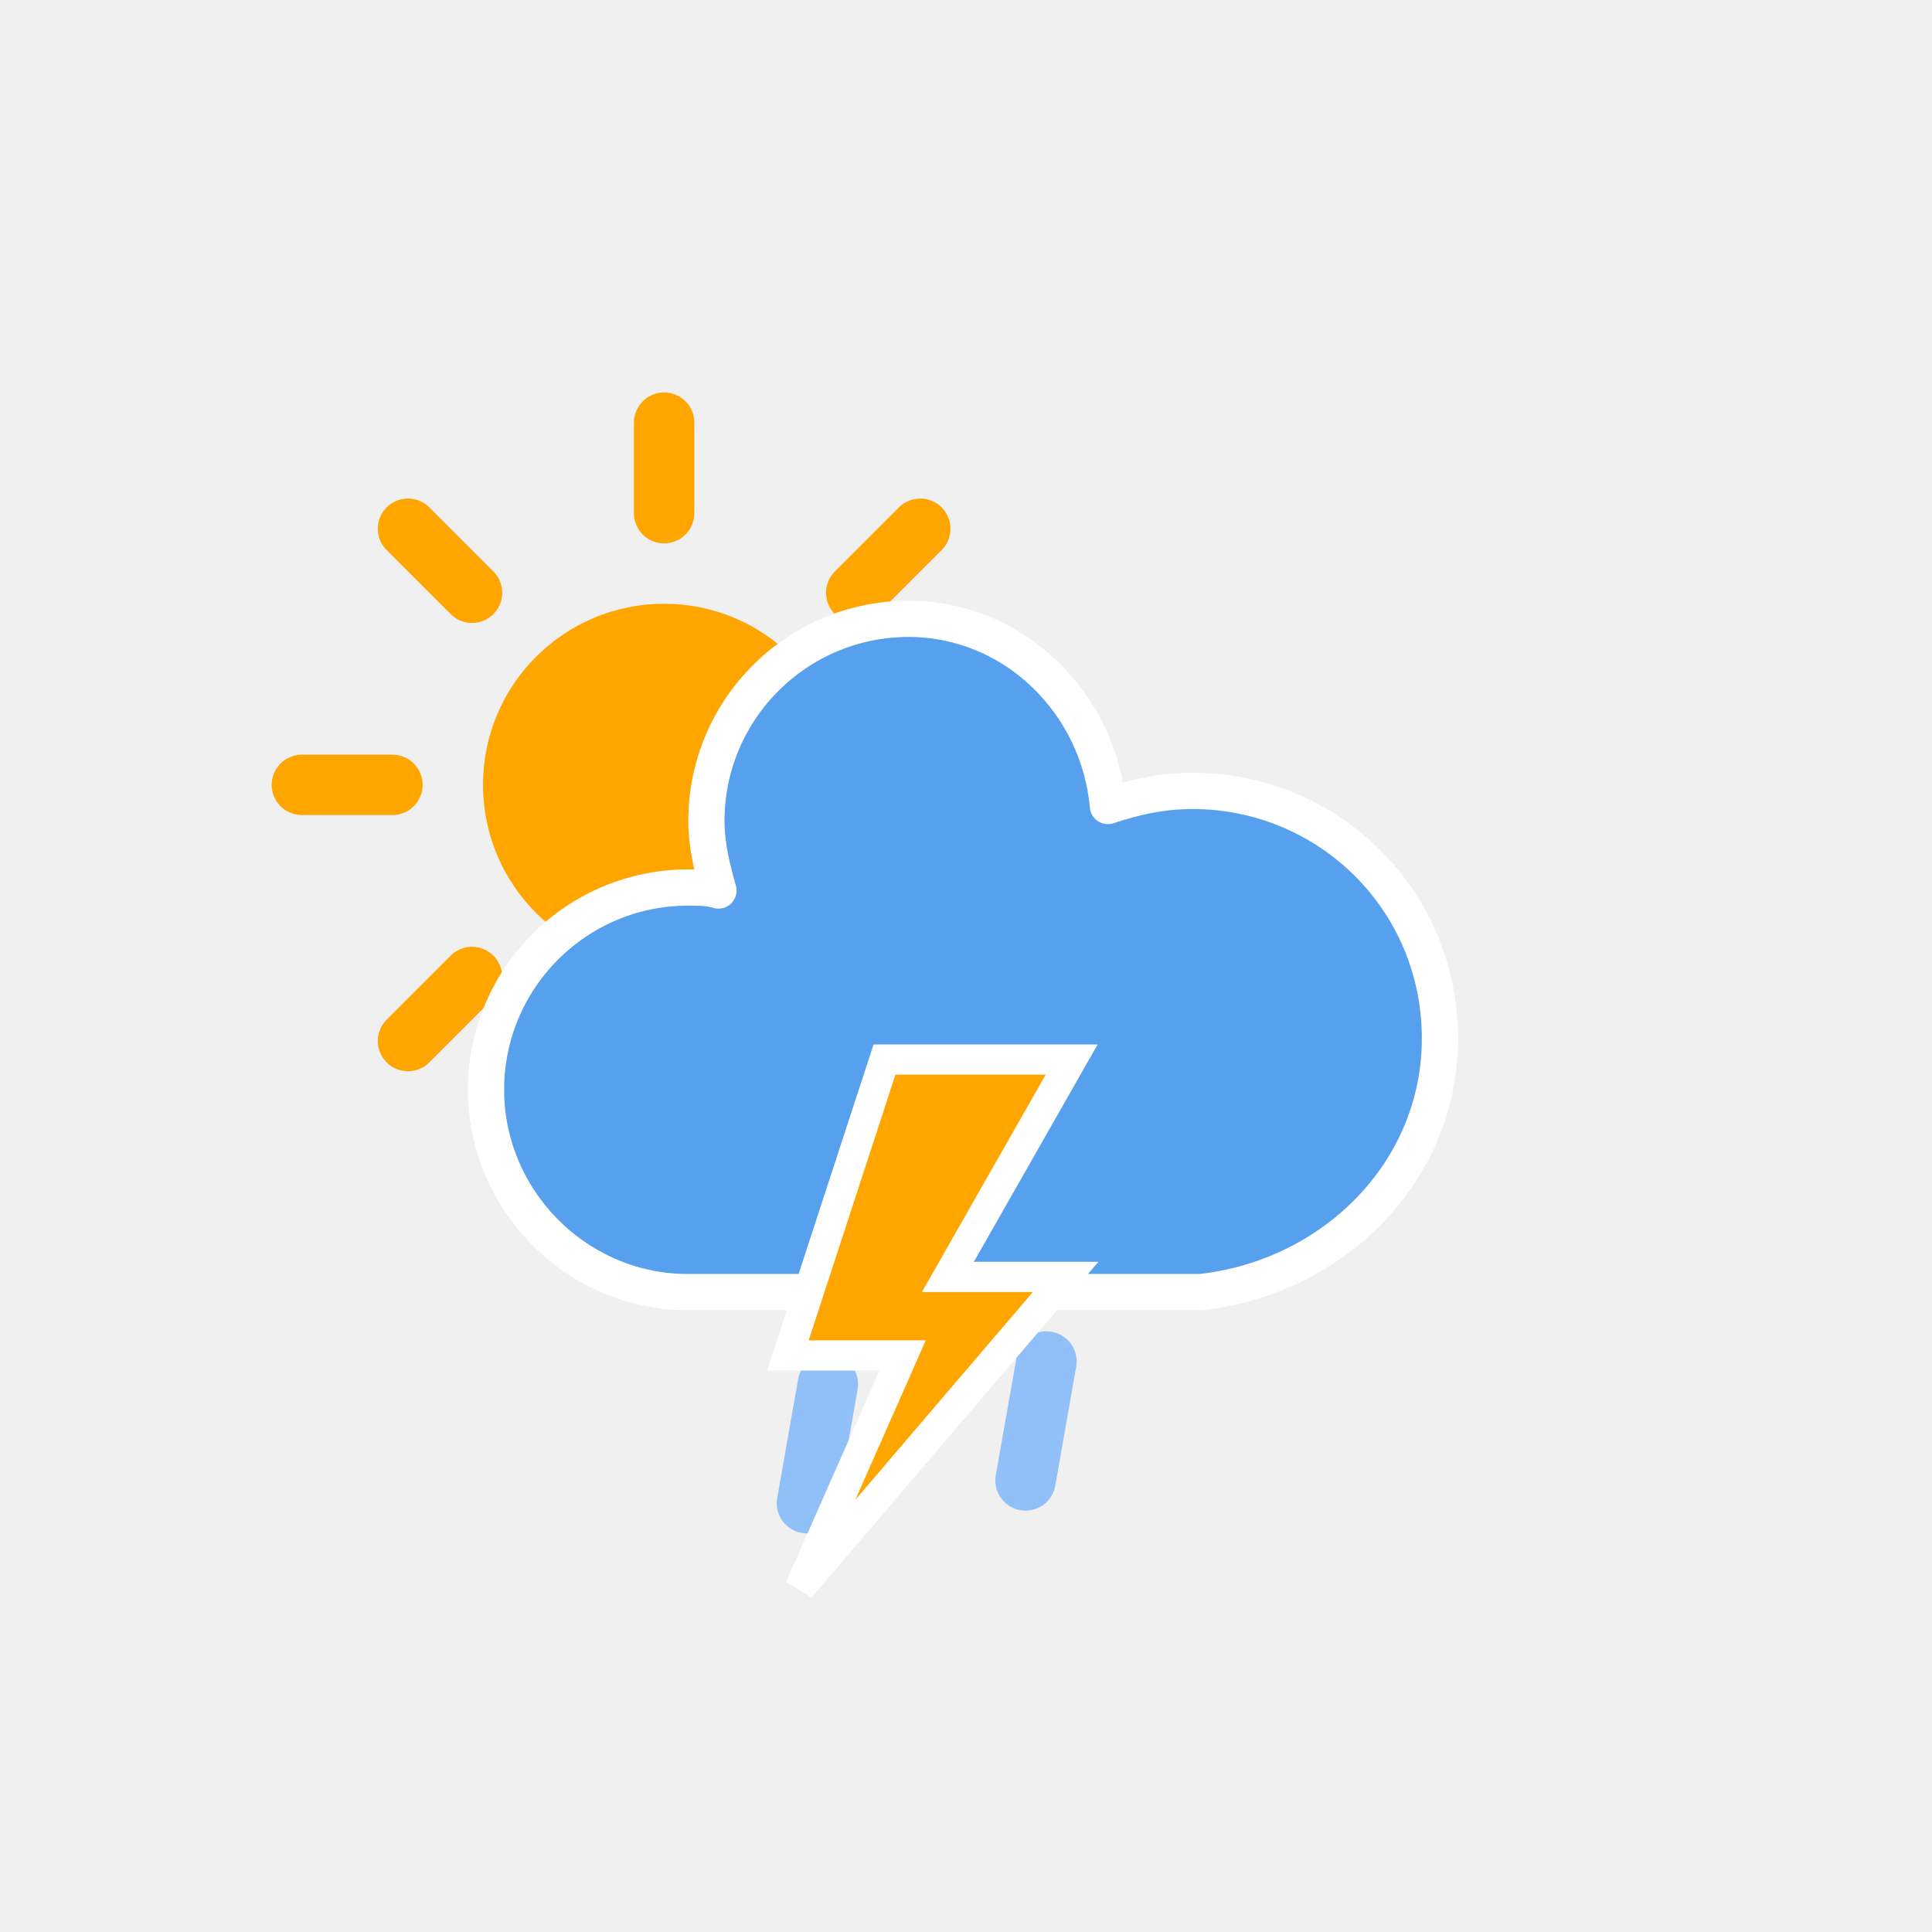
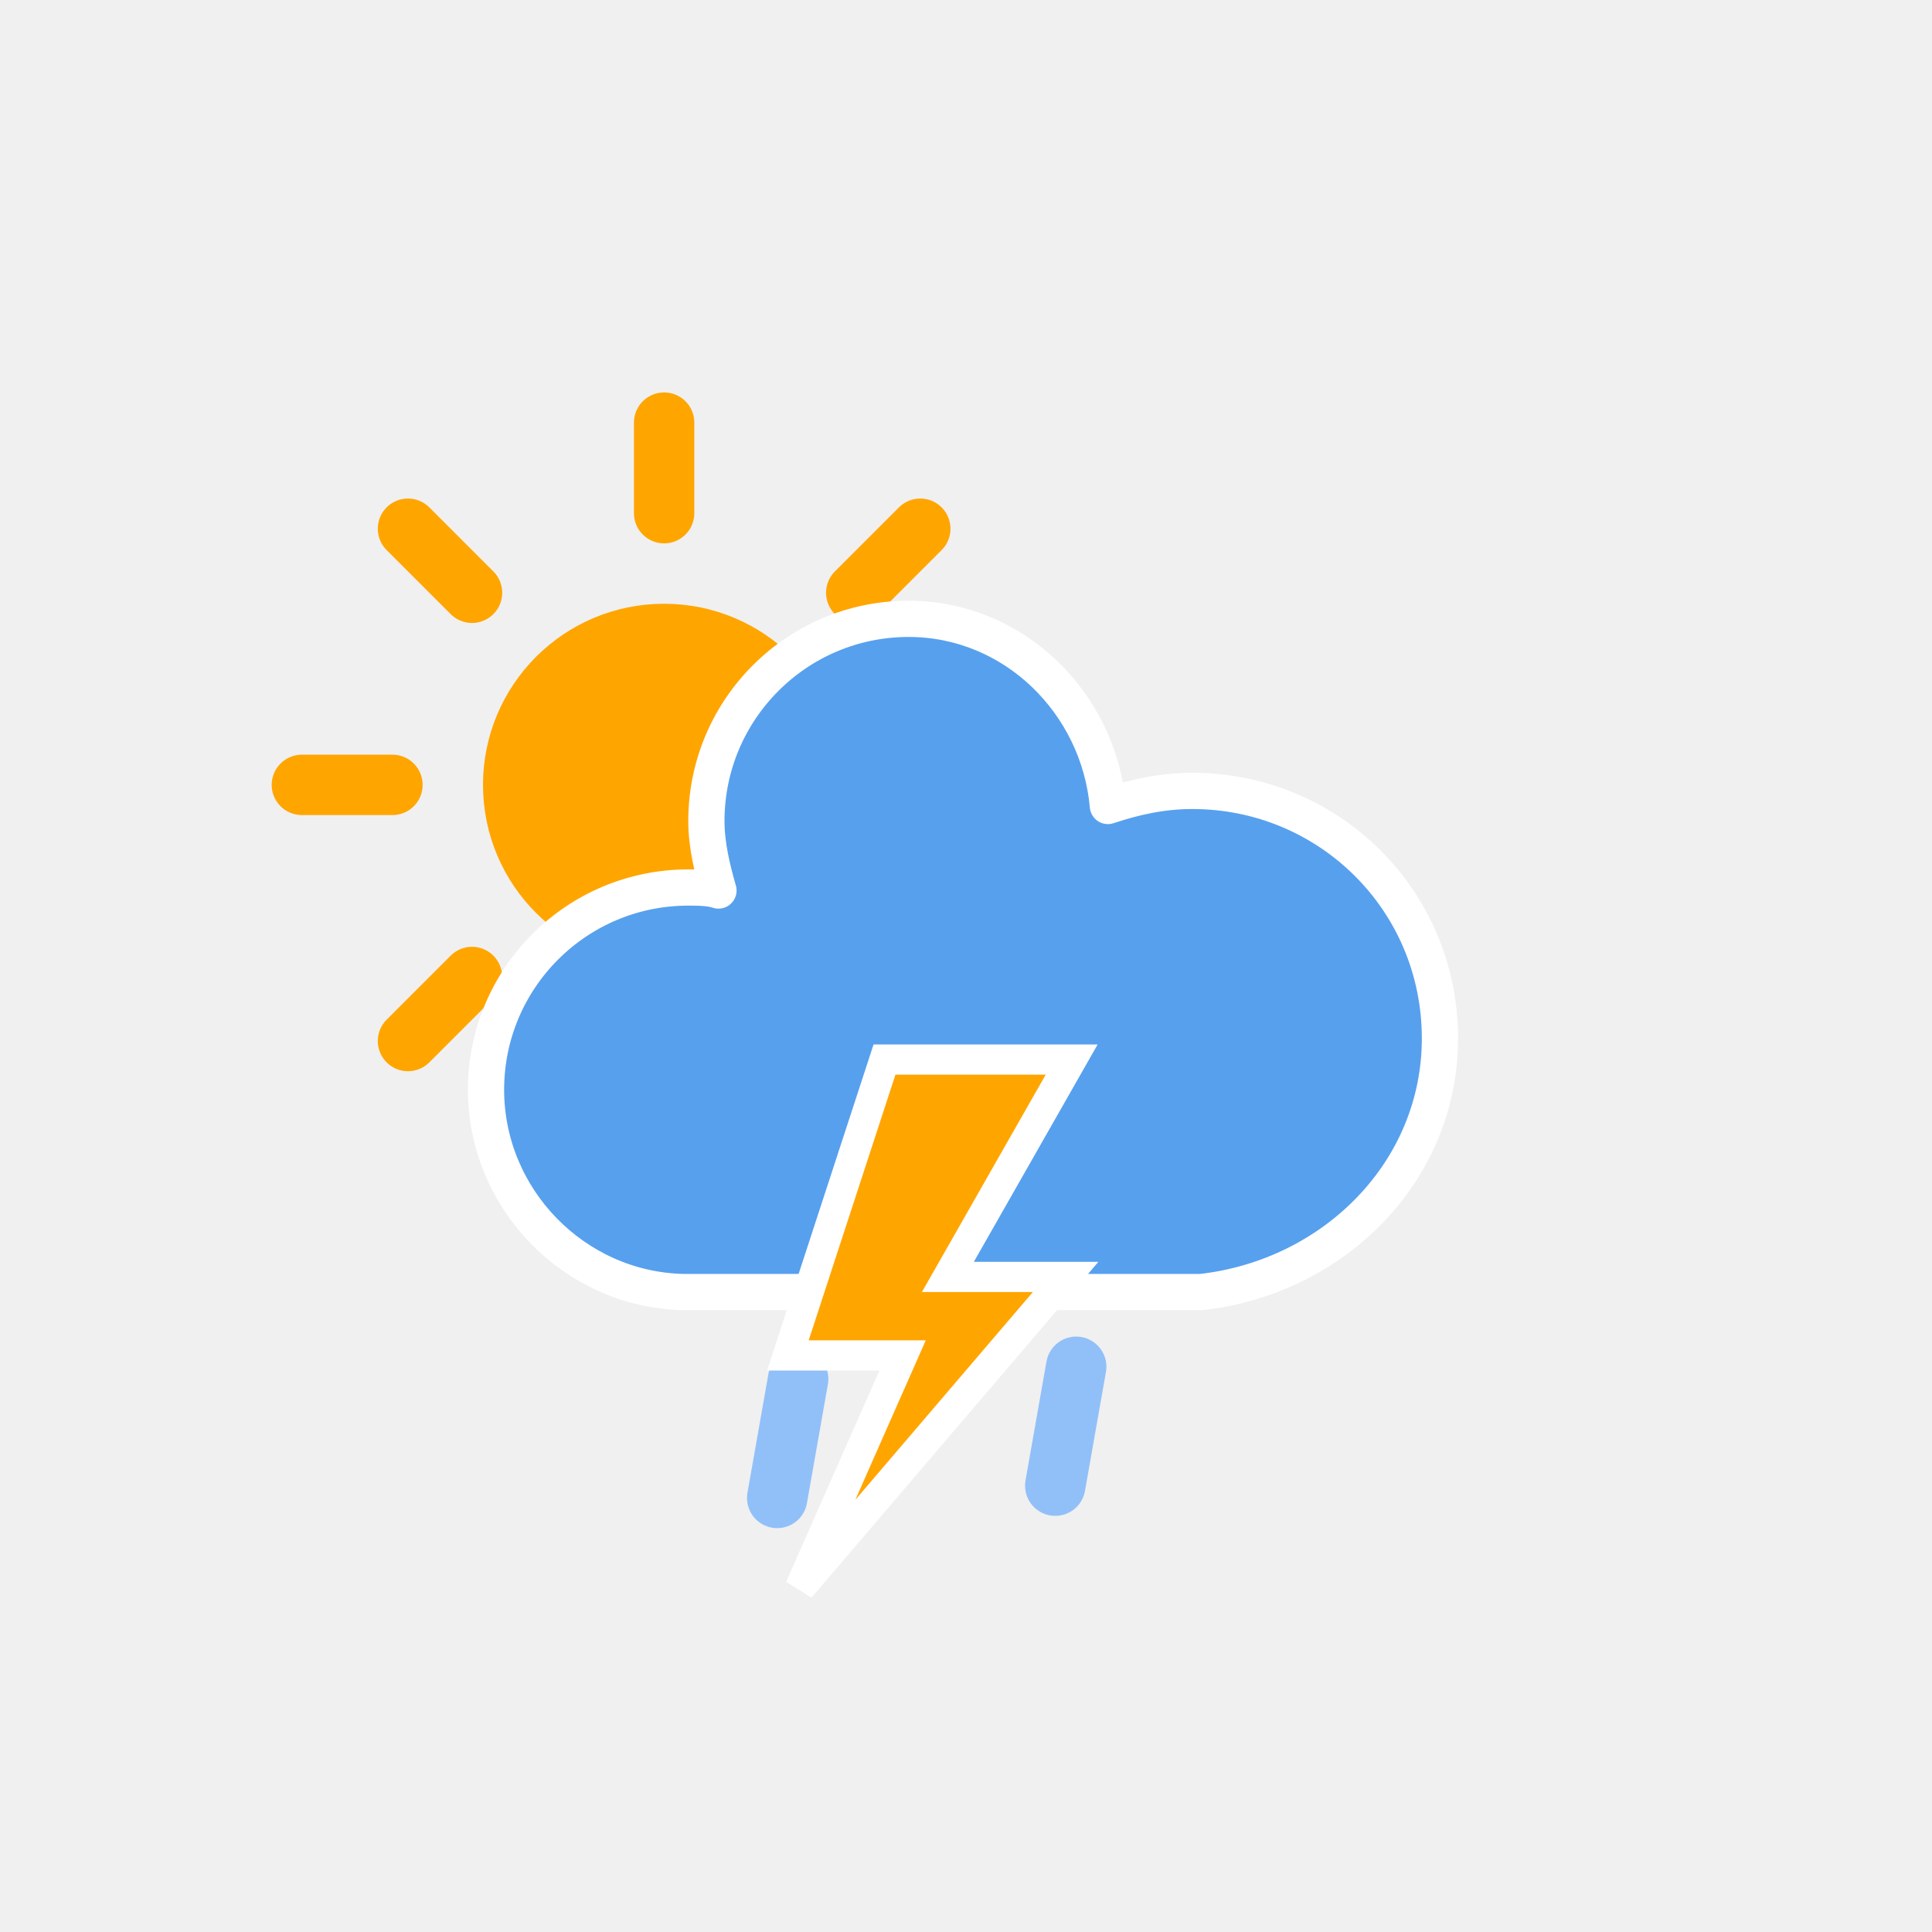
<svg xmlns="http://www.w3.org/2000/svg" version="1.1" width="64" height="64" viewbox="0 0 64 64">
  <defs>
    <style type="text/css">
/*
** SUN
*/
@keyframes am-weather-sun {
  0% {
    -webkit-transform: rotate(0deg);
       -moz-transform: rotate(0deg);
        -ms-transform: rotate(0deg);
            transform: rotate(0deg);
  }

  100% {
    -webkit-transform: rotate(360deg);
       -moz-transform: rotate(360deg);
        -ms-transform: rotate(360deg);
            transform: rotate(360deg);
  }
}

.am-weather-sun {
  -webkit-animation-name: am-weather-sun;
     -moz-animation-name: am-weather-sun;
      -ms-animation-name: am-weather-sun;
          animation-name: am-weather-sun;
  -webkit-animation-duration: 9s;
     -moz-animation-duration: 9s;
      -ms-animation-duration: 9s;
          animation-duration: 9s;
  -webkit-animation-timing-function: linear;
     -moz-animation-timing-function: linear;
      -ms-animation-timing-function: linear;
          animation-timing-function: linear;
  -webkit-animation-iteration-count: infinite;
     -moz-animation-iteration-count: infinite;
      -ms-animation-iteration-count: infinite;
          animation-iteration-count: infinite;
}

/*
** CLOUDS
*/
@keyframes am-weather-cloud-2 {
  0% {
    -webkit-transform: translate(0px,0px);
       -moz-transform: translate(0px,0px);
        -ms-transform: translate(0px,0px);
            transform: translate(0px,0px);
  }

  50% {
    -webkit-transform: translate(2px,0px);
       -moz-transform: translate(2px,0px);
        -ms-transform: translate(2px,0px);
            transform: translate(2px,0px);
  }

  100% {
    -webkit-transform: translate(0px,0px);
       -moz-transform: translate(0px,0px);
        -ms-transform: translate(0px,0px);
            transform: translate(0px,0px);
  }
}

.am-weather-cloud-2 {
  -webkit-animation-name: am-weather-cloud-2;
     -moz-animation-name: am-weather-cloud-2;
          animation-name: am-weather-cloud-2;
  -webkit-animation-duration: 3s;
     -moz-animation-duration: 3s;
          animation-duration: 3s;
  -webkit-animation-timing-function: linear;
     -moz-animation-timing-function: linear;
          animation-timing-function: linear;
  -webkit-animation-iteration-count: infinite;
     -moz-animation-iteration-count: infinite;
          animation-iteration-count: infinite;
}

/*
** RAIN
*/
@keyframes am-weather-rain {
  0% {
    stroke-dashoffset: 0;
  }

  100% {
    stroke-dashoffset: -100;
  }
}

.am-weather-rain-1 {
  -webkit-animation-name: am-weather-rain;
     -moz-animation-name: am-weather-rain;
      -ms-animation-name: am-weather-rain;
          animation-name: am-weather-rain;
  -webkit-animation-duration: 9s;
     -moz-animation-duration: 9s;
      -ms-animation-duration: 9s;
          animation-duration: 9s;
  -webkit-animation-timing-function: linear;
     -moz-animation-timing-function: linear;
      -ms-animation-timing-function: linear;
          animation-timing-function: linear;
  -webkit-animation-iteration-count: infinite;
     -moz-animation-iteration-count: infinite;
      -ms-animation-iteration-count: infinite;
          animation-iteration-count: infinite;
}

.am-weather-rain-2 {
  -webkit-animation-name: am-weather-rain;
     -moz-animation-name: am-weather-rain;
      -ms-animation-name: am-weather-rain;
          animation-name: am-weather-rain;
  -webkit-animation-delay: 0.25s;
     -moz-animation-delay: 0.25s;
      -ms-animation-delay: 0.25s;
          animation-delay: 0.25s;
  -webkit-animation-duration: 9s;
     -moz-animation-duration: 9s;
      -ms-animation-duration: 9s;
          animation-duration: 9s;
  -webkit-animation-timing-function: linear;
     -moz-animation-timing-function: linear;
      -ms-animation-timing-function: linear;
          animation-timing-function: linear;
  -webkit-animation-iteration-count: infinite;
     -moz-animation-iteration-count: infinite;
      -ms-animation-iteration-count: infinite;
          animation-iteration-count: infinite;
}

/*
** STROKE
*/
@keyframes am-weather-stroke {
  0% {
    -webkit-transform: translate(0.0px,0.0px);
       -moz-transform: translate(0.0px,0.0px);
        -ms-transform: translate(0.0px,0.0px);
            transform: translate(0.0px,0.0px);
  }

  2% {
    -webkit-transform: translate(0.3px,0.0px);
       -moz-transform: translate(0.3px,0.0px);
        -ms-transform: translate(0.3px,0.0px);
            transform: translate(0.3px,0.0px);
  }

  4% {
    -webkit-transform: translate(0.0px,0.0px);
       -moz-transform: translate(0.0px,0.0px);
        -ms-transform: translate(0.0px,0.0px);
            transform: translate(0.0px,0.0px);
  }

  6% {
    -webkit-transform: translate(0.5px,0.4px);
       -moz-transform: translate(0.5px,0.4px);
        -ms-transform: translate(0.5px,0.4px);
            transform: translate(0.5px,0.4px);
  }

  8% {
    -webkit-transform: translate(0.0px,0.0px);
       -moz-transform: translate(0.0px,0.0px);
        -ms-transform: translate(0.0px,0.0px);
            transform: translate(0.0px,0.0px);
  }

  10% {
    -webkit-transform: translate(0.3px,0.0px);
       -moz-transform: translate(0.3px,0.0px);
        -ms-transform: translate(0.3px,0.0px);
            transform: translate(0.3px,0.0px);
  }

  12% {
    -webkit-transform: translate(0.0px,0.0px);
       -moz-transform: translate(0.0px,0.0px);
        -ms-transform: translate(0.0px,0.0px);
            transform: translate(0.0px,0.0px);
  }

  14% {
    -webkit-transform: translate(0.3px,0.0px);
       -moz-transform: translate(0.3px,0.0px);
        -ms-transform: translate(0.3px,0.0px);
            transform: translate(0.3px,0.0px);
  }

  16% {
    -webkit-transform: translate(0.0px,0.0px);
       -moz-transform: translate(0.0px,0.0px);
        -ms-transform: translate(0.0px,0.0px);
            transform: translate(0.0px,0.0px);
  }

  18% {
    -webkit-transform: translate(0.3px,0.0px);
       -moz-transform: translate(0.3px,0.0px);
        -ms-transform: translate(0.3px,0.0px);
            transform: translate(0.3px,0.0px);
  }

  20% {
    -webkit-transform: translate(0.0px,0.0px);
       -moz-transform: translate(0.0px,0.0px);
        -ms-transform: translate(0.0px,0.0px);
            transform: translate(0.0px,0.0px);
  }

  22% {
    -webkit-transform: translate(1px,0.0px);
       -moz-transform: translate(1px,0.0px);
        -ms-transform: translate(1px,0.0px);
            transform: translate(1px,0.0px);
  }

  24% {
    -webkit-transform: translate(0.0px,0.0px);
       -moz-transform: translate(0.0px,0.0px);
        -ms-transform: translate(0.0px,0.0px);
            transform: translate(0.0px,0.0px);
  }

  26% {
    -webkit-transform: translate(-1px,0.0px);
       -moz-transform: translate(-1px,0.0px);
        -ms-transform: translate(-1px,0.0px);
            transform: translate(-1px,0.0px);

  }

  28% {
    -webkit-transform: translate(0.0px,0.0px);
       -moz-transform: translate(0.0px,0.0px);
        -ms-transform: translate(0.0px,0.0px);
            transform: translate(0.0px,0.0px);
  }

  40% {
    fill: orange;
    -webkit-transform: translate(0.0px,0.0px);
       -moz-transform: translate(0.0px,0.0px);
        -ms-transform: translate(0.0px,0.0px);
            transform: translate(0.0px,0.0px);
  }

  65% {
    fill: white;
    -webkit-transform: translate(-1px,5.0px);
       -moz-transform: translate(-1px,5.0px);
        -ms-transform: translate(-1px,5.0px);
            transform: translate(-1px,5.0px);
  }
  61% {
    fill: orange;
  }

  100% {
    -webkit-transform: translate(0.0px,0.0px);
       -moz-transform: translate(0.0px,0.0px);
        -ms-transform: translate(0.0px,0.0px);
            transform: translate(0.0px,0.0px);
  }
}

.am-weather-stroke {
  -webkit-animation-name: am-weather-stroke;
     -moz-animation-name: am-weather-stroke;
          animation-name: am-weather-stroke;
  -webkit-animation-duration: 1.11s;
     -moz-animation-duration: 1.11s;
          animation-duration: 1.11s;
  -webkit-animation-timing-function: linear;
     -moz-animation-timing-function: linear;
          animation-timing-function: linear;
  -webkit-animation-iteration-count: infinite;
     -moz-animation-iteration-count: infinite;
          animation-iteration-count: infinite;
}

        </style>
  </defs>
  <g id="showers-wts">
    <g transform="translate(20,10)">
      <g transform="translate(2,16)">
        <g class="am-weather-sun">
          <g>
            <line fifll="none" stroke="orange" stroke-linecap="round" stroke-width="2" transform="translate(0,9)" x1="0" x2="0" y1="0" y2="3" />
          </g>
          <g transform="rotate(45)">
            <line fill="none" stroke="orange" stroke-linecap="round" stroke-width="2" transform="translate(0,9)" x1="0" x2="0" y1="0" y2="3" />
          </g>
          <g transform="rotate(90)">
            <line fill="none" stroke="orange" stroke-linecap="round" stroke-width="2" transform="translate(0,9)" x1="0" x2="0" y1="0" y2="3" />
          </g>
          <g transform="rotate(135)">
            <line fill="none" stroke="orange" stroke-linecap="round" stroke-width="2" transform="translate(0,9)" x1="0" x2="0" y1="0" y2="3" />
          </g>
          <g transform="rotate(180)">
            <line fill="none" stroke="orange" stroke-linecap="round" stroke-width="2" transform="translate(0,9)" x1="0" x2="0" y1="0" y2="3" />
          </g>
          <g transform="rotate(225)">
            <line fill="none" stroke="orange" stroke-linecap="round" stroke-width="2" transform="translate(0,9)" x1="0" x2="0" y1="0" y2="3" />
          </g>
          <g transform="rotate(270)">
            <line fill="none" stroke="orange" stroke-linecap="round" stroke-width="2" transform="translate(0,9)" x1="0" x2="0" y1="0" y2="3" />
          </g>
          <g transform="rotate(315)">
            <line fill="none" stroke="orange" stroke-linecap="round" stroke-width="2" transform="translate(0,9)" x1="0" x2="0" y1="0" y2="3" />
          </g>
        </g>
        <circle cx="0" cy="0" fill="orange" r="5" stroke="orange" stroke-width="2" />
      </g>
      <g class="am-weather-cloud-2">
        <path d="M47.7,35.4c0-4.6-3.7-8.2-8.2-8.2c-1,0-1.9,0.2-2.8,0.5c-0.3-3.4-3.1-6.2-6.6-6.2c-3.7,0-6.7,3-6.7,6.7c0,0.8,0.2,1.6,0.4,2.3    c-0.3-0.1-0.7-0.1-1-0.1c-3.7,0-6.7,3-6.7,6.7c0,3.6,2.9,6.6,6.5,6.7l17.2,0C44.2,43.3,47.7,39.8,47.7,35.4z" fill="#57A0EE" stroke="white" stroke-linejoin="round" stroke-width="1.2" transform="translate(-20,-11)" />
      </g>
    </g>
    <g transform="translate(34,46), rotate(10)">
-       <animate attributeName="opacity" dur="9s" repeatCount="indefinite" values="1; 1; 1; 0; 0; 0; 1; 1; 1;" />
-       <line class="am-weather-rain-1" fill="none" stroke="#91C0F8" stroke-dasharray="4,5" stroke-linecap="round" stroke-width="2" transform="translate(-6.5,1)" x1="0" x2="0" y1="0" y2="8" />
-       <line class="am-weather-rain-2" fill="none" stroke="#91C0F8" stroke-dasharray="4,5" stroke-linecap="round" stroke-width="2" transform="translate(0.5,-1)" x1="0" x2="0" y1="0" y2="8" />
+       <line class="am-weather-rain-1" fill="none" stroke="#91C0F8" stroke-dasharray="4,5" stroke-linecap="round" stroke-width="2" transform="translate(-7.5,1)" x1="0" x2="0" y1="0" y2="8" />
+       <line class="am-weather-rain-2" fill="none" stroke="#91C0F8" stroke-dasharray="4,5" stroke-linecap="round" stroke-width="2" transform="translate(1.5,-1)" x1="0" x2="0" y1="0" y2="8" />
    </g>
    <g transform="translate(15,38), scale(1)">
      <polygon class="am-weather-stroke" fill="orange" stroke="white" stroke-width="1" points="14.3,-2.9 20.5,-2.9 16.4,4.3 20.3,4.3 11.5,14.6 14.9,6.9 11.1,6.9" />
    </g>
  </g>
</svg>
